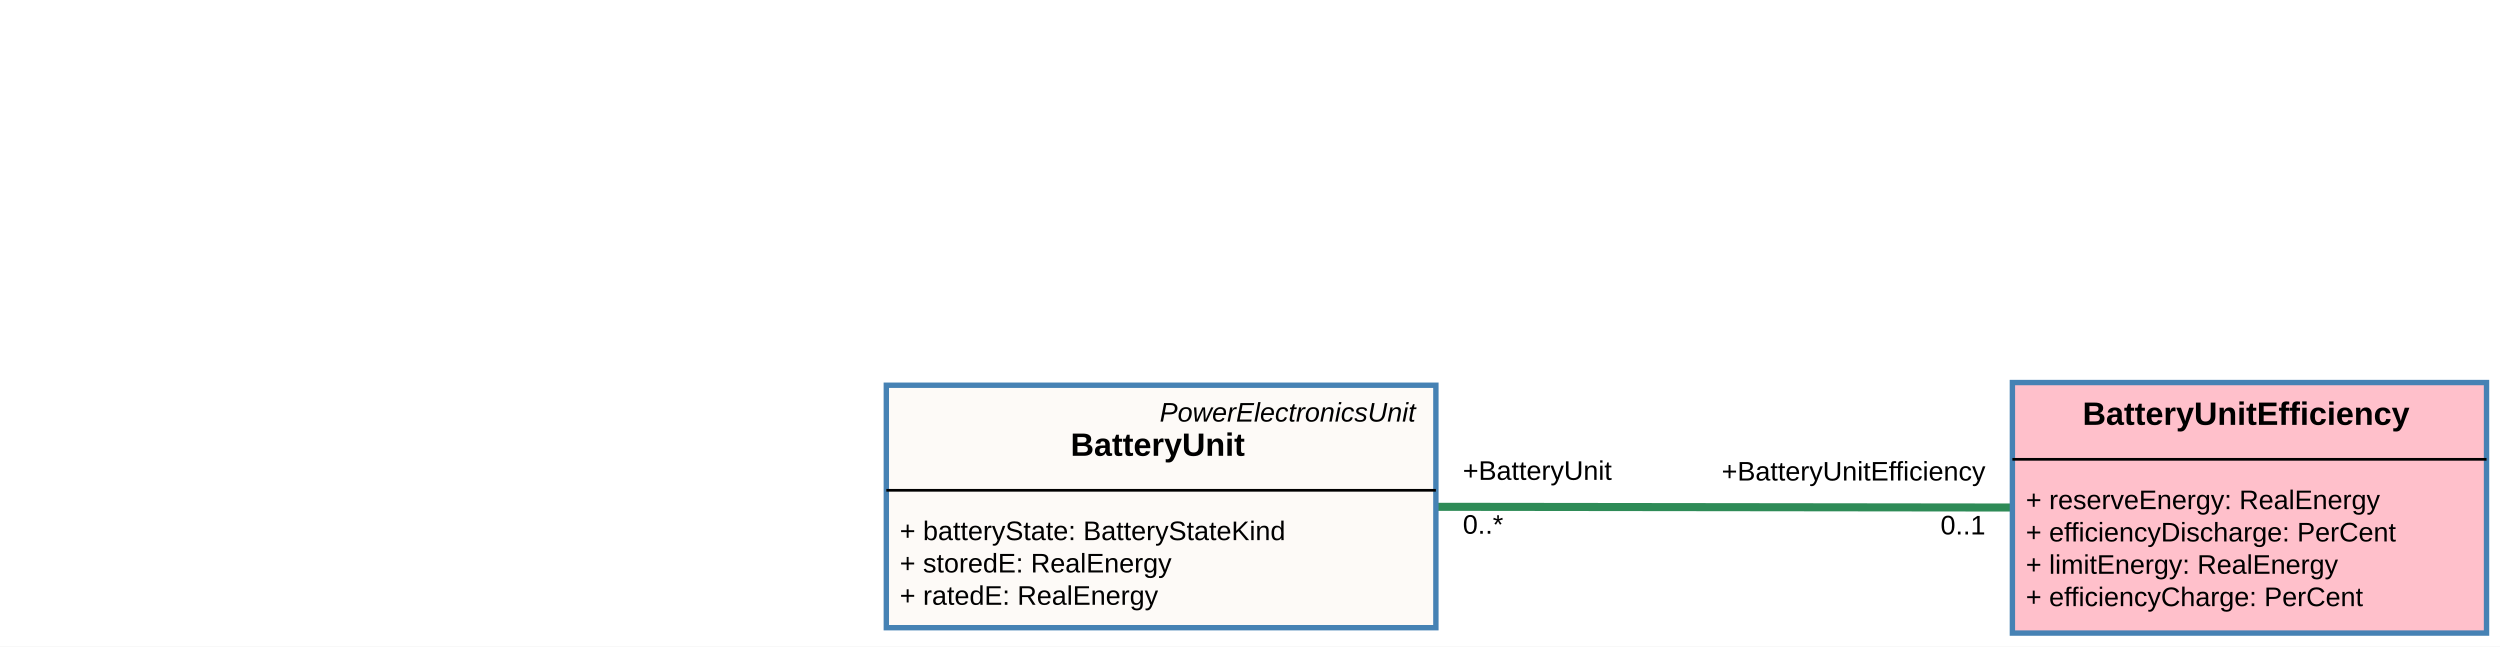
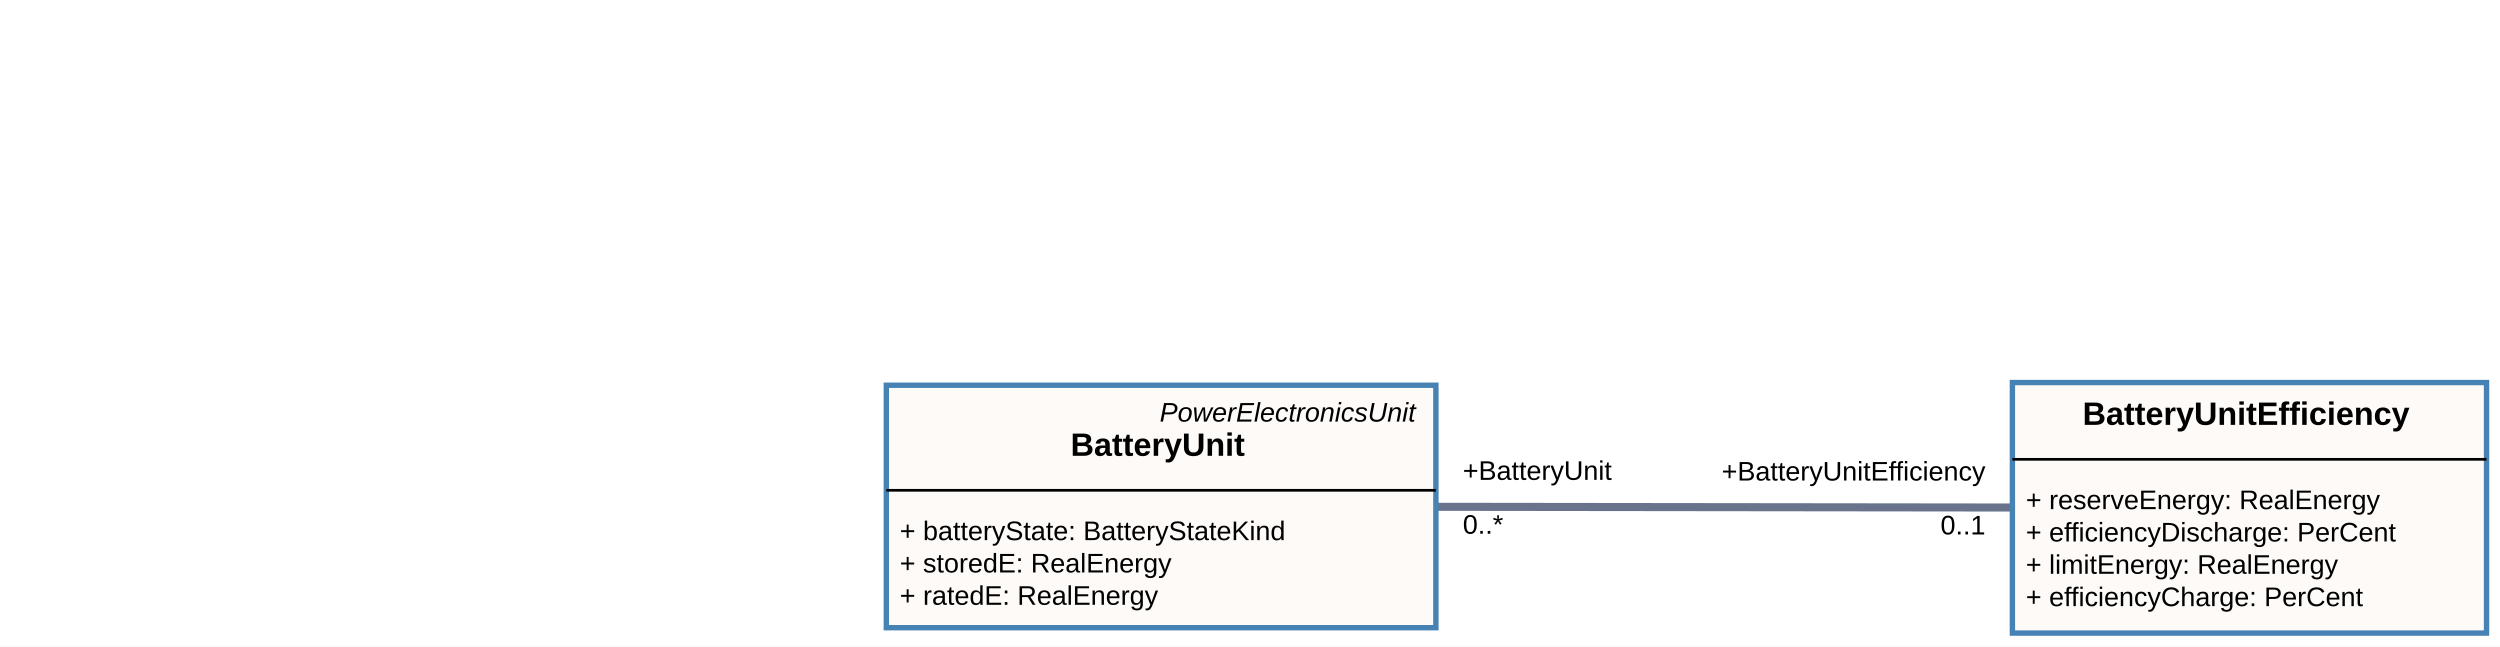
<svg xmlns="http://www.w3.org/2000/svg" width="928" height="240" style="-webkit-tap-highlight-color: rgba(0, 0, 0, 0);">
  <rect width="100%" height="100%" fill="white" />
  <g class="zoom-group">
    <defs>
      <marker id="arrowhead" viewBox="-0 -5 10 10" refX="5" refY="0" orient="auto" markerWidth="10" markerHeight="10" xoverflow="visible">
        <path d="M 0,-5 L 10 ,0 L 0,5" fill="black" style="stroke: none;" />
      </marker>
    </defs>
-     <line class="link" x1="835" y1="188.5" x2="431" y2="188" stroke="#2e8b57" stroke-width="3" />
+     <line class="link" x1="835" y1="188.5" x2="431" y2="188" stroke="#69738c" stroke-width="3" />
    <g class="draggable" transform="translate(329, 143)">
      <rect class="box" width="204" height="90" style="fill: #fdfaf7; stroke: steelblue; stroke-width: 2px; cursor: move;" />
      <text x="0" y="0" text-anchor="start" font-size="10px">
        <tspan x="199" y="10" dy=".35em" text-anchor="end" style="font-family: Arial, sans-serif; font-weight: 400; font-style: italic; fill: black; font-size: 10px; pointer-events: none;">PowerElectronicsUnit</tspan>
        <tspan x="102" y="22" dy=".35em" text-anchor="middle" style="font-family: Arial, sans-serif; font-weight: 700; font-style: normal; fill: black; font-size: 12px; pointer-events: none;">BatteryUnit</tspan>
        <tspan x="5" y="54" dy=".35em" text-anchor="start" style="font-family: Arial, sans-serif; font-weight: 400; font-style: normal; fill: black; font-size: 10px; pointer-events: none;">+   batteryState: BatteryStateKind</tspan>
        <tspan x="5" y="66" dy=".35em" text-anchor="start" style="font-family: Arial, sans-serif; font-weight: 400; font-style: normal; fill: black; font-size: 10px; pointer-events: none;">+   storedE: RealEnergy</tspan>
        <tspan x="5" y="78" dy=".35em" text-anchor="start" style="font-family: Arial, sans-serif; font-weight: 400; font-style: normal; fill: black; font-size: 10px; pointer-events: none;">+   ratedE: RealEnergy</tspan>
      </text>
      <line x1="0" x2="204" y1="39" y2="39" stroke="black" stroke-width="1" />
    </g>
    <g class="draggable" transform="translate(747, 142)">
-       <rect class="box" width="176" height="93" style="fill: #ffc0cb; stroke: steelblue; stroke-width: 2px; cursor: move;" />
+       <rect class="box" width="176" height="93" style="fill: #fdfaf7; stroke: steelblue; stroke-width: 2px; cursor: move;" />
      <text x="0" y="0" text-anchor="start" font-size="10px">
        <tspan x="88" y="11.5" dy=".35em" text-anchor="middle" style="font-family: Arial, sans-serif; font-weight: 700; font-style: normal; fill: black; font-size: 12px; pointer-events: none;">BatteryUnitEfficiency</tspan>
        <tspan x="5" y="43.5" dy=".35em" text-anchor="start" style="font-family: Arial, sans-serif; font-weight: 400; font-style: normal; fill: black; font-size: 10px; pointer-events: none;">+   reserveEnergy: RealEnergy</tspan>
        <tspan x="5" y="55.5" dy=".35em" text-anchor="start" style="font-family: Arial, sans-serif; font-weight: 400; font-style: normal; fill: black; font-size: 10px; pointer-events: none;">+   efficiencyDischarge: PerCent</tspan>
        <tspan x="5" y="67.5" dy=".35em" text-anchor="start" style="font-family: Arial, sans-serif; font-weight: 400; font-style: normal; fill: black; font-size: 10px; pointer-events: none;">+   limitEnergy: RealEnergy</tspan>
        <tspan x="5" y="79.5" dy=".35em" text-anchor="start" style="font-family: Arial, sans-serif; font-weight: 400; font-style: normal; fill: black; font-size: 10px; pointer-events: none;">+   efficiencyCharge: PerCent</tspan>
      </text>
      <line x1="0" x2="176" y1="28.5" y2="28.5" stroke="black" stroke-width="1" />
    </g>
    <text class="link-text-start-top" x="737" y="188.385" text-anchor="end" dy="-1em" style="font-family: Arial, sans-serif; font-size: 10px; fill: black;">+BatteryUnitEfficiency</text>
    <text class="link-text-start-btm" x="737" y="188.385" dy="1em" text-anchor="end" style="font-family: Arial, sans-serif; font-size: 10px; fill: black;">0..1</text>
    <text class="link-text-end-top" x="543" y="188.132" dy="-1em" text-anchor="start" style="font-family: Arial, sans-serif; font-size: 10px; fill: black;">+BatteryUnit</text>
    <text class="link-text-end-btm" x="543" y="188.132" dy="1em" text-anchor="start" style="font-family: Arial, sans-serif; font-size: 10px; fill: black;">0..*</text>
  </g>
</svg>
